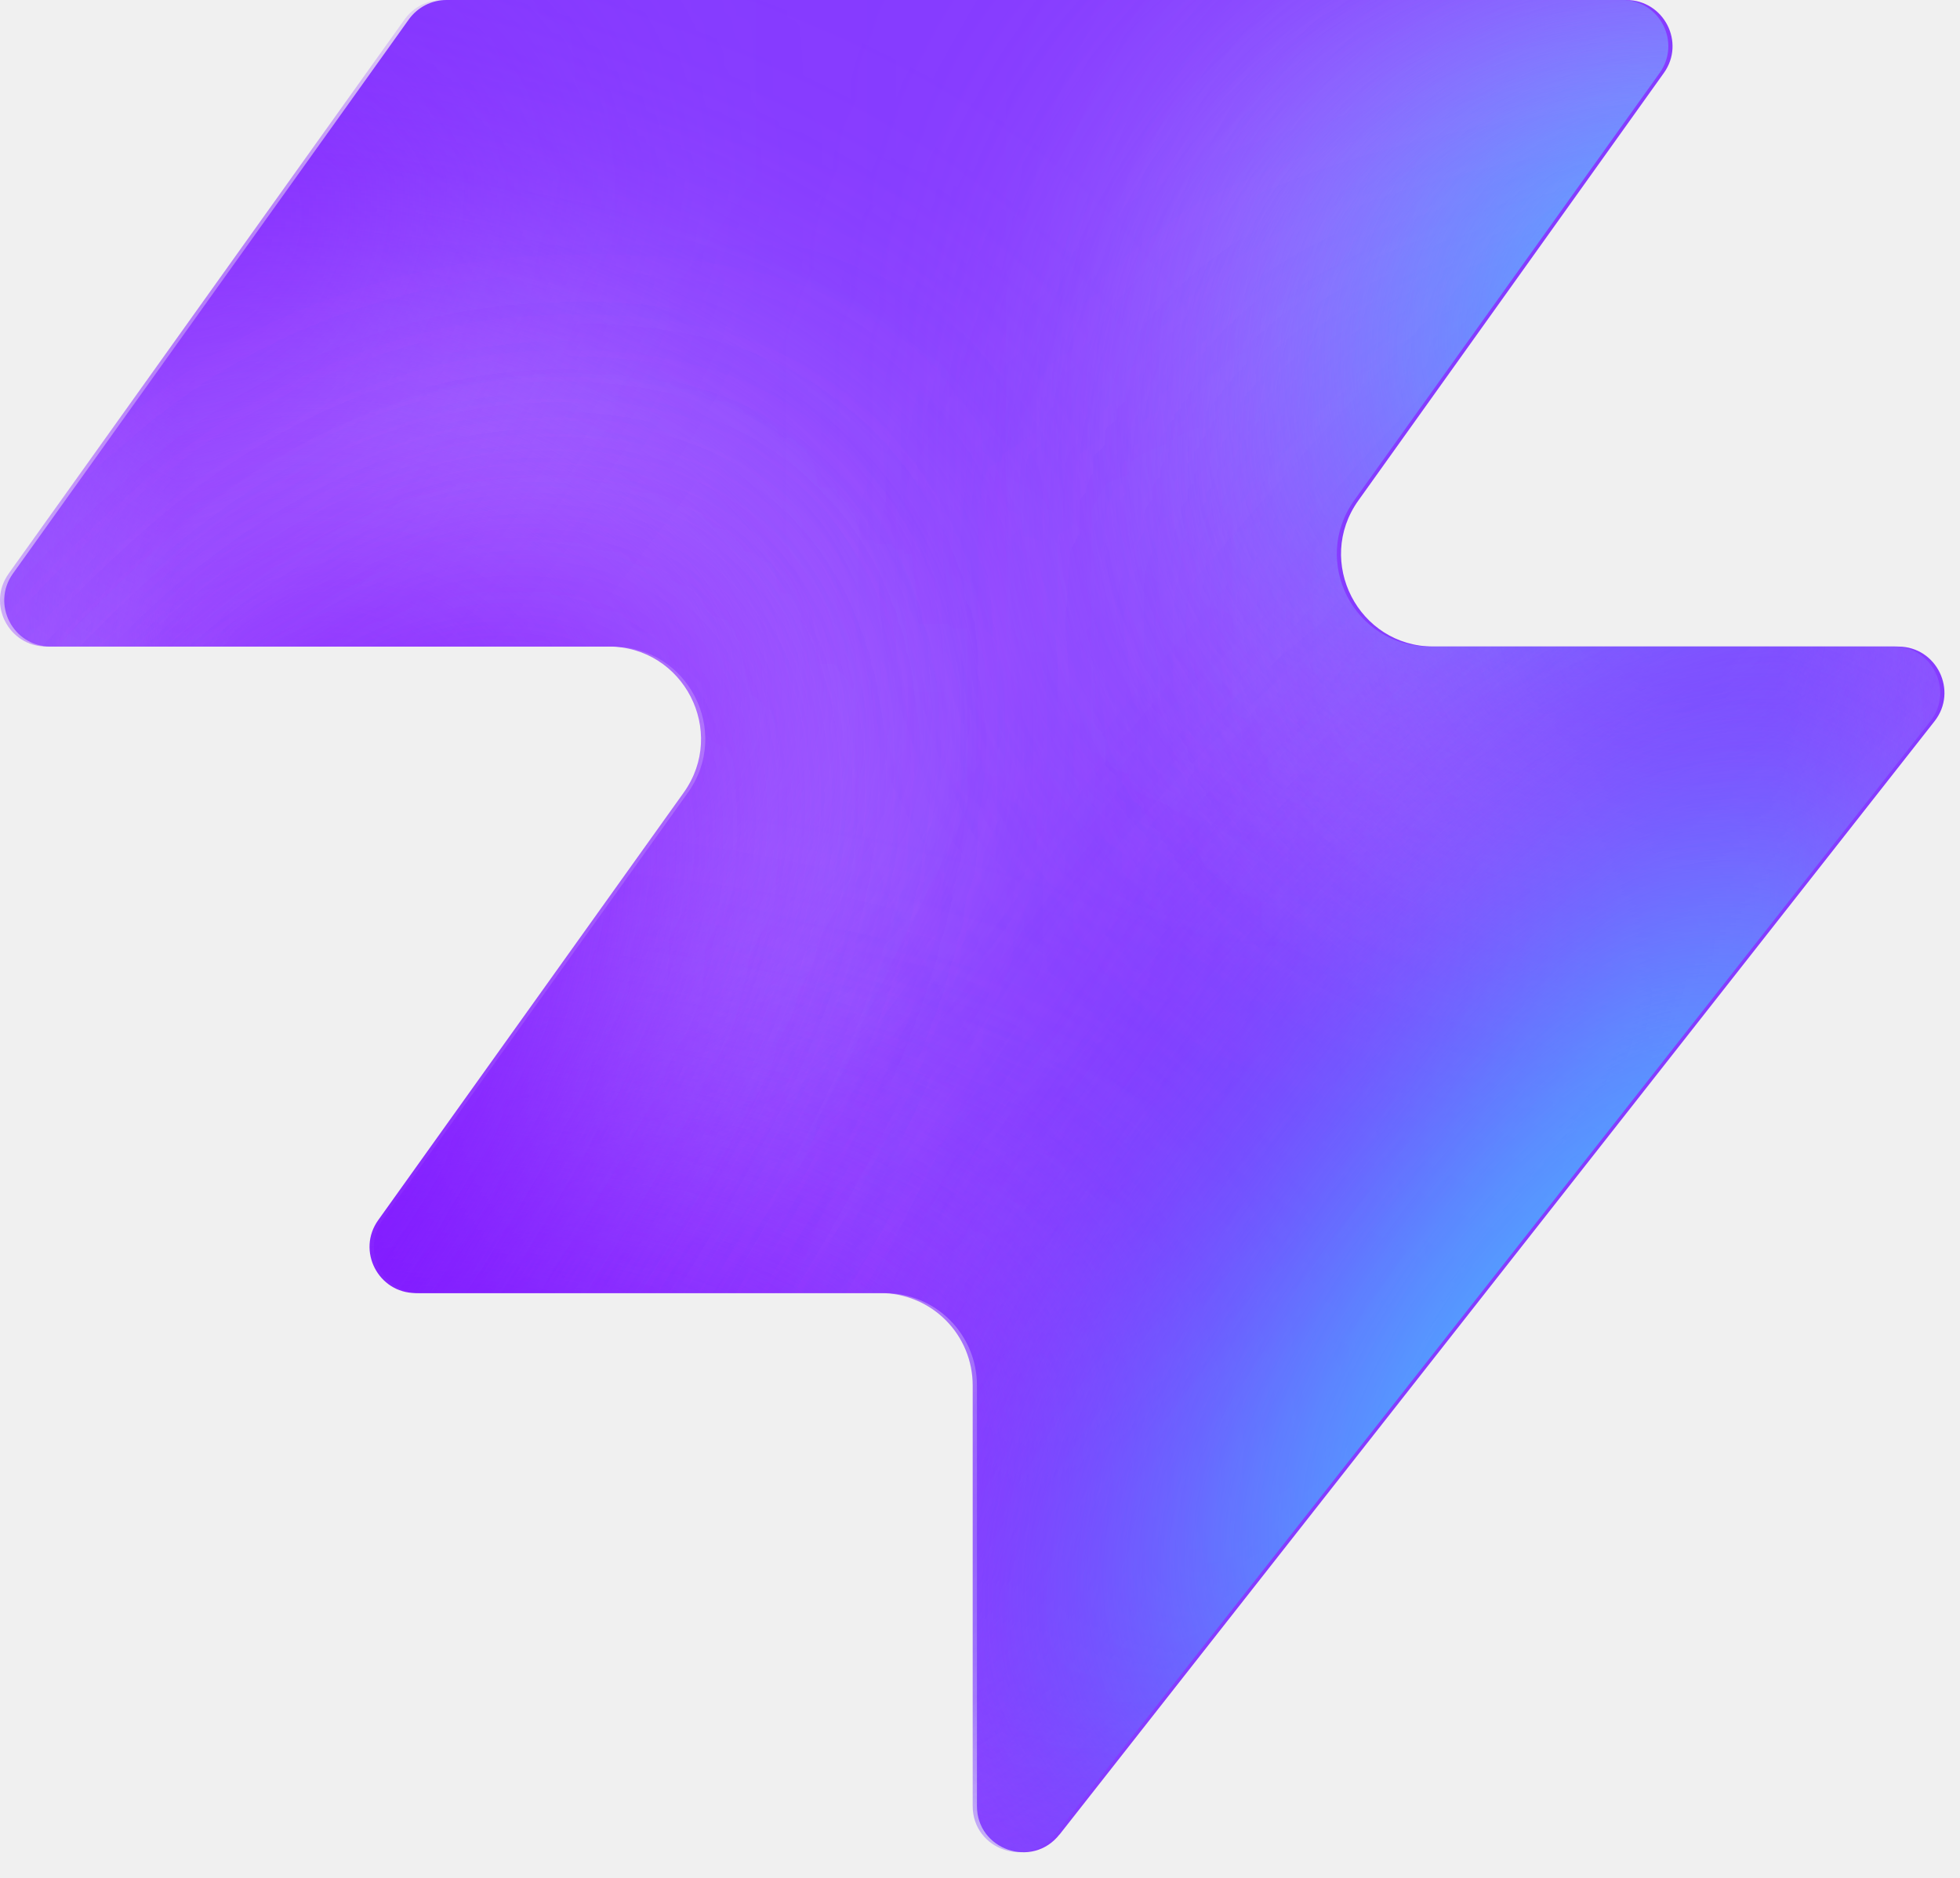
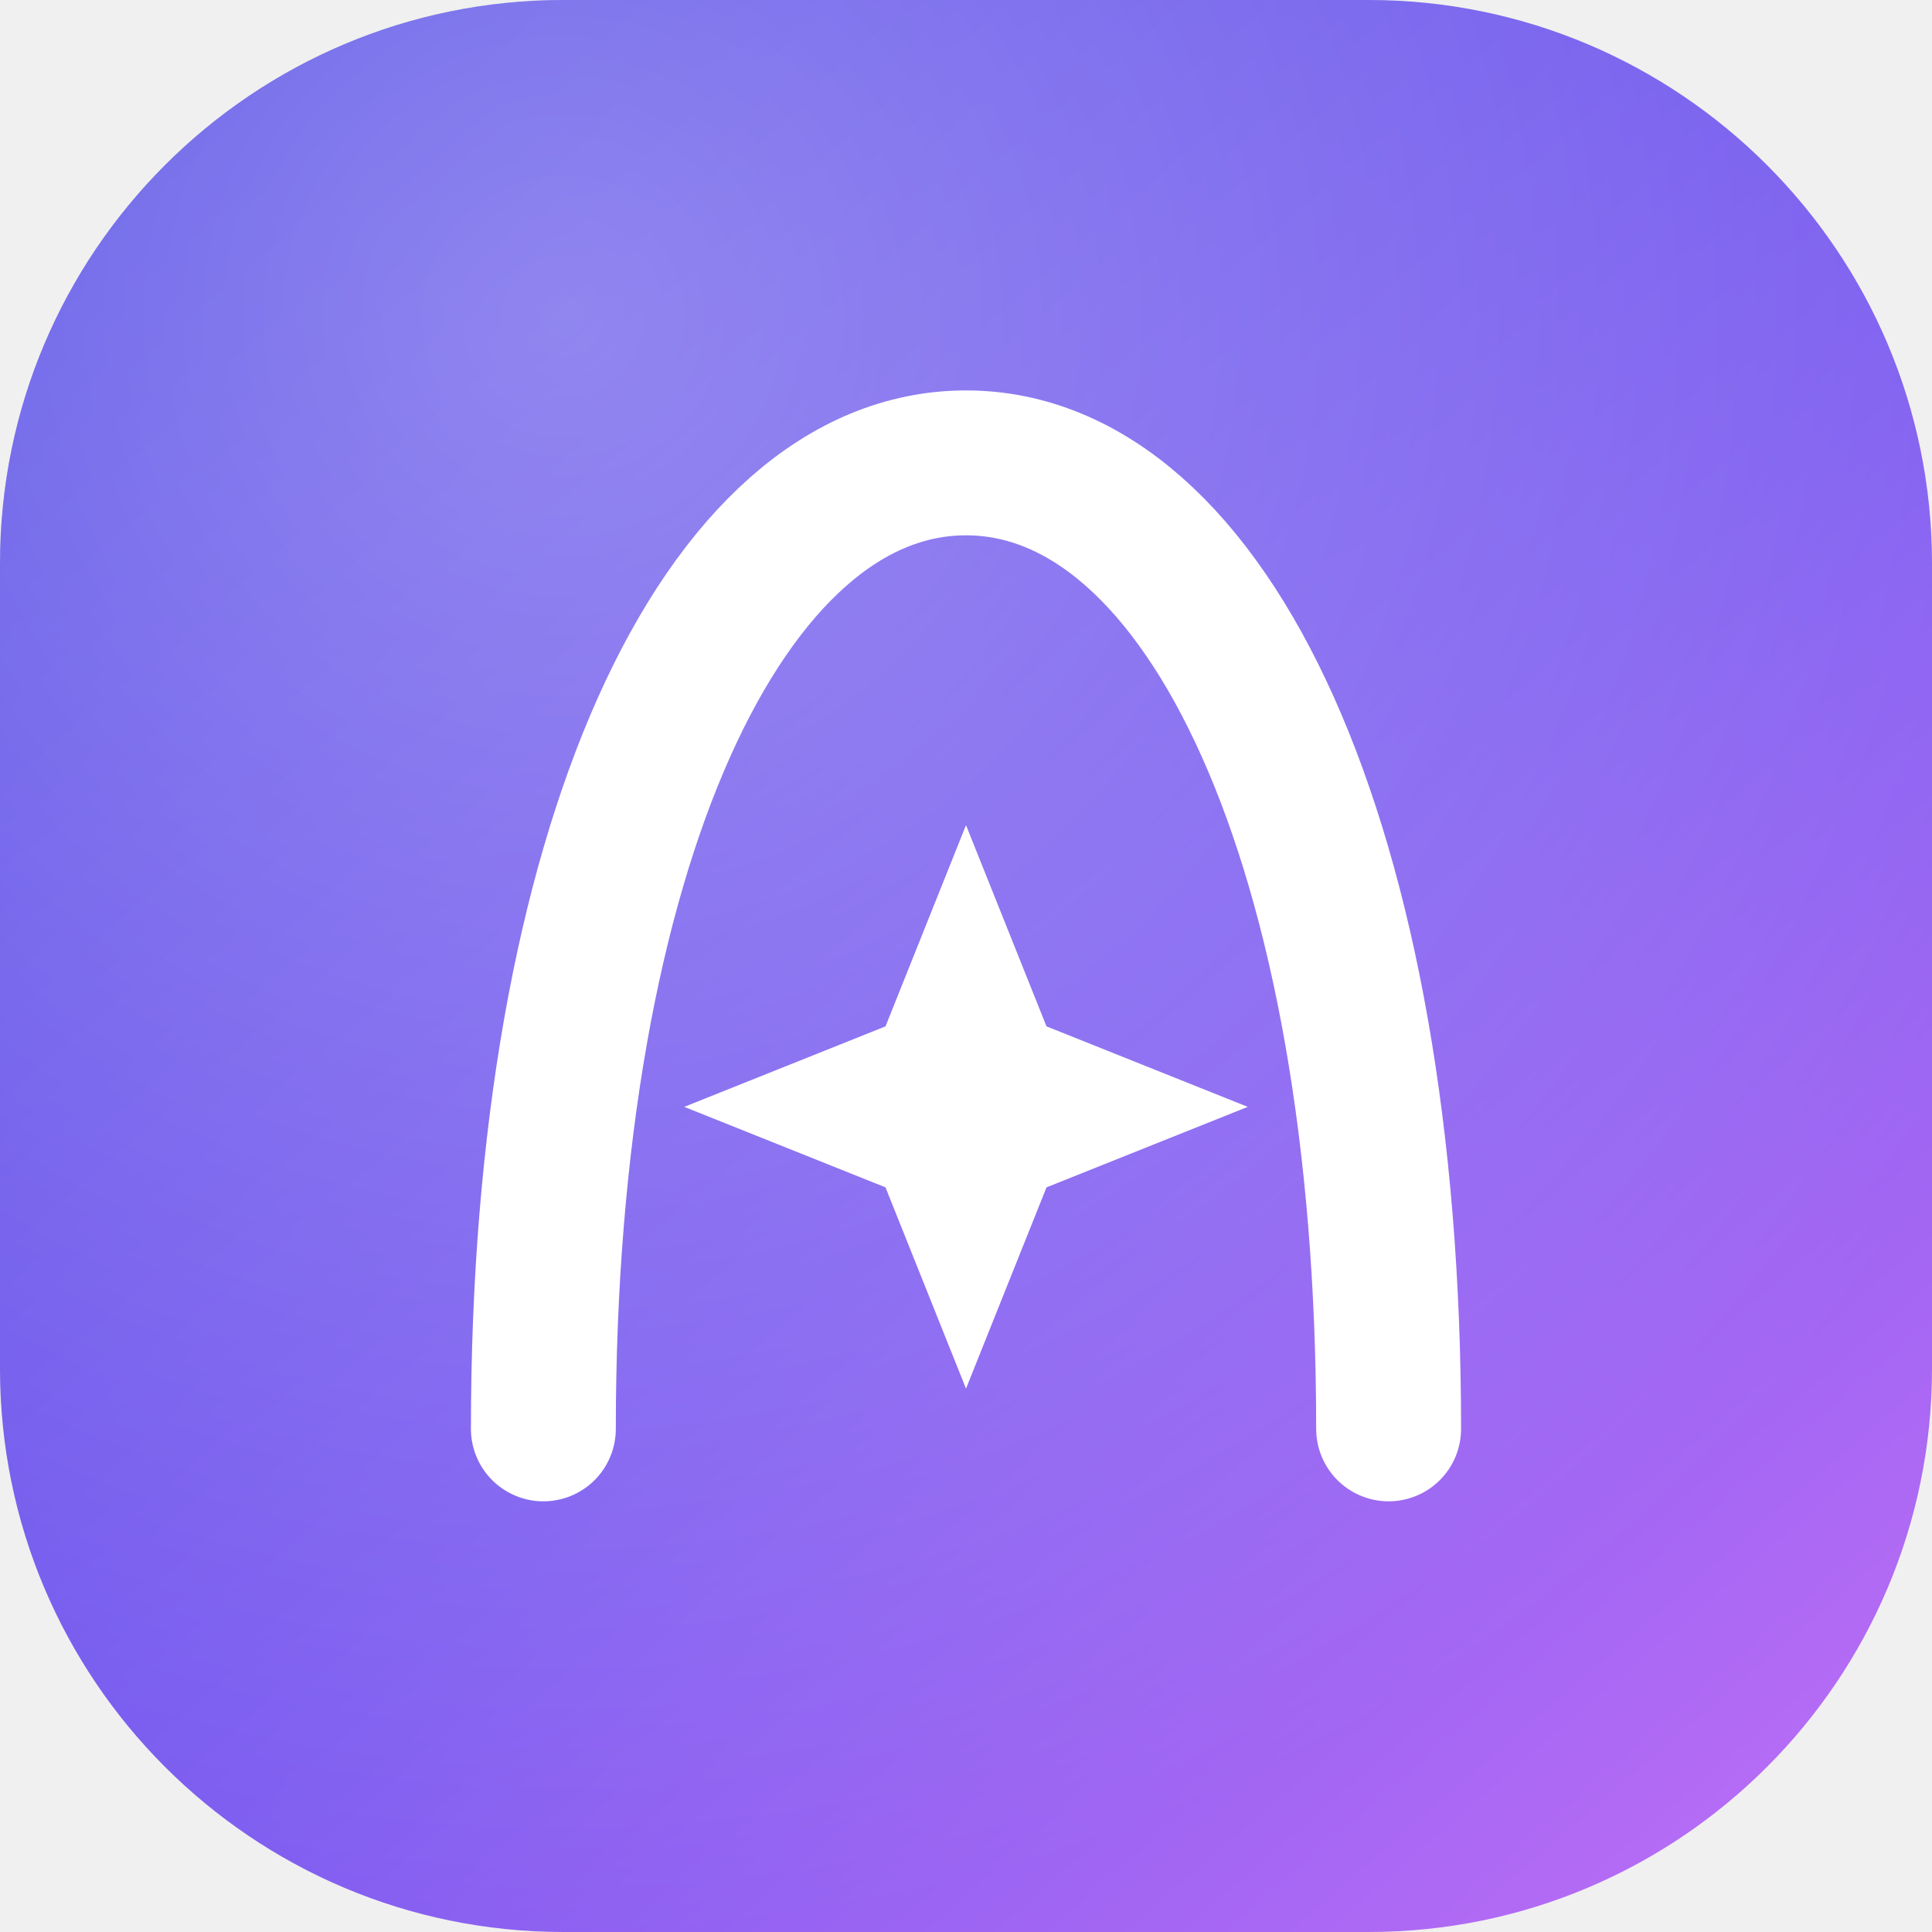
- <svg xmlns="http://www.w3.org/2000/svg" width="48" height="46" fill="none" viewBox="0 0 48 46">
-   <path fill="#863bff" d="M25.946 44.938c-.664.845-2.021.375-2.021-.698V33.937a2.26 2.26 0 0 0-2.262-2.262H10.287c-.92 0-1.456-1.04-.92-1.788l7.48-10.471c1.07-1.497 0-3.578-1.842-3.578H1.237c-.92 0-1.456-1.04-.92-1.788L10.013.474c.214-.297.556-.474.92-.474h28.894c.92 0 1.456 1.04.92 1.788l-7.48 10.471c-1.07 1.498 0 3.579 1.842 3.579h11.377c.943 0 1.473 1.088.89 1.83L25.947 44.94z" style="fill:#863bff;fill:color(display-p3 .525 .23 1);fill-opacity:1" />
-   <mask id="a" width="48" height="46" x="0" y="0" maskUnits="userSpaceOnUse" style="mask-type:alpha">
-     <path fill="#000" d="M25.842 44.938c-.664.844-2.021.375-2.021-.698V33.937a2.26 2.26 0 0 0-2.262-2.262H10.183c-.92 0-1.456-1.04-.92-1.788l7.48-10.471c1.07-1.498 0-3.579-1.842-3.579H1.133c-.92 0-1.456-1.04-.92-1.787L9.91.473c.214-.297.556-.474.92-.474h28.894c.92 0 1.456 1.04.92 1.788l-7.48 10.471c-1.07 1.498 0 3.578 1.842 3.578h11.377c.943 0 1.473 1.088.89 1.832L25.843 44.94z" style="fill:#000;fill-opacity:1" />
-   </mask>
-   <g mask="url(#a)">
-     <g filter="url(#b)">
-       <ellipse cx="5.508" cy="14.704" fill="#ede6ff" rx="5.508" ry="14.704" style="fill:#ede6ff;fill:color(display-p3 .927 .903 1);fill-opacity:1" transform="matrix(.00324 1 1 -.00324 -4.47 31.516)" />
-     </g>
-     <g filter="url(#c)">
-       <ellipse cx="10.399" cy="29.851" fill="#ede6ff" rx="10.399" ry="29.851" style="fill:#ede6ff;fill:color(display-p3 .927 .903 1);fill-opacity:1" transform="matrix(.00324 1 1 -.00324 -39.328 7.883)" />
-     </g>
-     <g filter="url(#d)">
-       <ellipse cx="5.508" cy="30.487" fill="#7e14ff" rx="5.508" ry="30.487" style="fill:#7e14ff;fill:color(display-p3 .492 .077 1);fill-opacity:1" transform="rotate(89.814 -25.913 -14.639)scale(1 -1)" />
-     </g>
-     <g filter="url(#e)">
-       <ellipse cx="5.508" cy="30.599" fill="#7e14ff" rx="5.508" ry="30.599" style="fill:#7e14ff;fill:color(display-p3 .492 .077 1);fill-opacity:1" transform="rotate(89.814 -32.644 -3.334)scale(1 -1)" />
-     </g>
-     <g filter="url(#f)">
-       <ellipse cx="5.508" cy="30.599" fill="#7e14ff" rx="5.508" ry="30.599" style="fill:#7e14ff;fill:color(display-p3 .492 .077 1);fill-opacity:1" transform="matrix(.00324 1 1 -.00324 -34.34 30.47)" />
-     </g>
-     <g filter="url(#g)">
-       <ellipse cx="14.072" cy="22.078" fill="#ede6ff" rx="14.072" ry="22.078" style="fill:#ede6ff;fill:color(display-p3 .927 .903 1);fill-opacity:1" transform="rotate(93.35 24.506 48.493)scale(-1 1)" />
-     </g>
-     <g filter="url(#h)">
-       <ellipse cx="3.47" cy="21.501" fill="#7e14ff" rx="3.47" ry="21.501" style="fill:#7e14ff;fill:color(display-p3 .492 .077 1);fill-opacity:1" transform="rotate(89.009 28.708 47.59)scale(-1 1)" />
-     </g>
-     <g filter="url(#i)">
-       <ellipse cx="3.47" cy="21.501" fill="#7e14ff" rx="3.47" ry="21.501" style="fill:#7e14ff;fill:color(display-p3 .492 .077 1);fill-opacity:1" transform="rotate(89.009 28.708 47.59)scale(-1 1)" />
-     </g>
-     <g filter="url(#j)">
-       <ellipse cx=".387" cy="8.972" fill="#7e14ff" rx="4.407" ry="29.108" style="fill:#7e14ff;fill:color(display-p3 .492 .077 1);fill-opacity:1" transform="rotate(39.51 .387 8.972)" />
-     </g>
-     <g filter="url(#k)">
-       <ellipse cx="47.523" cy="-6.092" fill="#7e14ff" rx="4.407" ry="29.108" style="fill:#7e14ff;fill:color(display-p3 .492 .077 1);fill-opacity:1" transform="rotate(37.892 47.523 -6.092)" />
-     </g>
-     <g filter="url(#l)">
-       <ellipse cx="41.412" cy="6.333" fill="#47bfff" rx="5.971" ry="9.665" style="fill:#47bfff;fill:color(display-p3 .28 .748 1);fill-opacity:1" transform="rotate(37.892 41.412 6.333)" />
-     </g>
-     <g filter="url(#m)">
-       <ellipse cx="-1.879" cy="38.332" fill="#7e14ff" rx="4.407" ry="29.108" style="fill:#7e14ff;fill:color(display-p3 .492 .077 1);fill-opacity:1" transform="rotate(37.892 -1.88 38.332)" />
-     </g>
-     <g filter="url(#n)">
-       <ellipse cx="-1.879" cy="38.332" fill="#7e14ff" rx="4.407" ry="29.108" style="fill:#7e14ff;fill:color(display-p3 .492 .077 1);fill-opacity:1" transform="rotate(37.892 -1.88 38.332)" />
-     </g>
-     <g filter="url(#o)">
-       <ellipse cx="35.651" cy="29.907" fill="#7e14ff" rx="4.407" ry="29.108" style="fill:#7e14ff;fill:color(display-p3 .492 .077 1);fill-opacity:1" transform="rotate(37.892 35.651 29.907)" />
-     </g>
-     <g filter="url(#p)">
-       <ellipse cx="38.418" cy="32.4" fill="#47bfff" rx="5.971" ry="15.297" style="fill:#47bfff;fill:color(display-p3 .28 .748 1);fill-opacity:1" transform="rotate(37.892 38.418 32.4)" />
-     </g>
-   </g>
+ <svg xmlns="http://www.w3.org/2000/svg" width="48" height="48" viewBox="0 0 48 48" fill="none">
  <defs>
-     <filter id="b" width="60.045" height="41.654" x="-19.77" y="16.149" color-interpolation-filters="sRGB" filterUnits="userSpaceOnUse">
-       <feFlood flood-opacity="0" result="BackgroundImageFix" />
-       <feBlend in="SourceGraphic" in2="BackgroundImageFix" result="shape" />
-       <feGaussianBlur result="effect1_foregroundBlur_2002_17158" stdDeviation="7.659" />
-     </filter>
-     <filter id="c" width="90.34" height="51.437" x="-54.613" y="-7.533" color-interpolation-filters="sRGB" filterUnits="userSpaceOnUse">
-       <feFlood flood-opacity="0" result="BackgroundImageFix" />
-       <feBlend in="SourceGraphic" in2="BackgroundImageFix" result="shape" />
-       <feGaussianBlur result="effect1_foregroundBlur_2002_17158" stdDeviation="7.659" />
-     </filter>
-     <filter id="d" width="79.355" height="29.4" x="-49.64" y="2.03" color-interpolation-filters="sRGB" filterUnits="userSpaceOnUse">
-       <feFlood flood-opacity="0" result="BackgroundImageFix" />
-       <feBlend in="SourceGraphic" in2="BackgroundImageFix" result="shape" />
-       <feGaussianBlur result="effect1_foregroundBlur_2002_17158" stdDeviation="4.596" />
-     </filter>
-     <filter id="e" width="79.579" height="29.4" x="-45.045" y="20.029" color-interpolation-filters="sRGB" filterUnits="userSpaceOnUse">
-       <feFlood flood-opacity="0" result="BackgroundImageFix" />
-       <feBlend in="SourceGraphic" in2="BackgroundImageFix" result="shape" />
-       <feGaussianBlur result="effect1_foregroundBlur_2002_17158" stdDeviation="4.596" />
-     </filter>
-     <filter id="f" width="79.579" height="29.4" x="-43.513" y="21.178" color-interpolation-filters="sRGB" filterUnits="userSpaceOnUse">
-       <feFlood flood-opacity="0" result="BackgroundImageFix" />
-       <feBlend in="SourceGraphic" in2="BackgroundImageFix" result="shape" />
-       <feGaussianBlur result="effect1_foregroundBlur_2002_17158" stdDeviation="4.596" />
-     </filter>
-     <filter id="g" width="74.749" height="58.852" x="15.756" y="-17.901" color-interpolation-filters="sRGB" filterUnits="userSpaceOnUse">
-       <feFlood flood-opacity="0" result="BackgroundImageFix" />
-       <feBlend in="SourceGraphic" in2="BackgroundImageFix" result="shape" />
-       <feGaussianBlur result="effect1_foregroundBlur_2002_17158" stdDeviation="7.659" />
-     </filter>
-     <filter id="h" width="61.377" height="25.362" x="23.548" y="2.284" color-interpolation-filters="sRGB" filterUnits="userSpaceOnUse">
-       <feFlood flood-opacity="0" result="BackgroundImageFix" />
-       <feBlend in="SourceGraphic" in2="BackgroundImageFix" result="shape" />
-       <feGaussianBlur result="effect1_foregroundBlur_2002_17158" stdDeviation="4.596" />
-     </filter>
-     <filter id="i" width="61.377" height="25.362" x="23.548" y="2.284" color-interpolation-filters="sRGB" filterUnits="userSpaceOnUse">
-       <feFlood flood-opacity="0" result="BackgroundImageFix" />
-       <feBlend in="SourceGraphic" in2="BackgroundImageFix" result="shape" />
-       <feGaussianBlur result="effect1_foregroundBlur_2002_17158" stdDeviation="4.596" />
-     </filter>
-     <filter id="j" width="56.045" height="63.649" x="-27.636" y="-22.853" color-interpolation-filters="sRGB" filterUnits="userSpaceOnUse">
-       <feFlood flood-opacity="0" result="BackgroundImageFix" />
-       <feBlend in="SourceGraphic" in2="BackgroundImageFix" result="shape" />
-       <feGaussianBlur result="effect1_foregroundBlur_2002_17158" stdDeviation="4.596" />
-     </filter>
-     <filter id="k" width="54.814" height="64.646" x="20.116" y="-38.415" color-interpolation-filters="sRGB" filterUnits="userSpaceOnUse">
-       <feFlood flood-opacity="0" result="BackgroundImageFix" />
-       <feBlend in="SourceGraphic" in2="BackgroundImageFix" result="shape" />
-       <feGaussianBlur result="effect1_foregroundBlur_2002_17158" stdDeviation="4.596" />
-     </filter>
-     <filter id="l" width="33.541" height="35.313" x="24.641" y="-11.323" color-interpolation-filters="sRGB" filterUnits="userSpaceOnUse">
-       <feFlood flood-opacity="0" result="BackgroundImageFix" />
-       <feBlend in="SourceGraphic" in2="BackgroundImageFix" result="shape" />
-       <feGaussianBlur result="effect1_foregroundBlur_2002_17158" stdDeviation="4.596" />
-     </filter>
-     <filter id="m" width="54.814" height="64.646" x="-29.286" y="6.009" color-interpolation-filters="sRGB" filterUnits="userSpaceOnUse">
-       <feFlood flood-opacity="0" result="BackgroundImageFix" />
-       <feBlend in="SourceGraphic" in2="BackgroundImageFix" result="shape" />
-       <feGaussianBlur result="effect1_foregroundBlur_2002_17158" stdDeviation="4.596" />
-     </filter>
-     <filter id="n" width="54.814" height="64.646" x="-29.286" y="6.009" color-interpolation-filters="sRGB" filterUnits="userSpaceOnUse">
-       <feFlood flood-opacity="0" result="BackgroundImageFix" />
-       <feBlend in="SourceGraphic" in2="BackgroundImageFix" result="shape" />
-       <feGaussianBlur result="effect1_foregroundBlur_2002_17158" stdDeviation="4.596" />
-     </filter>
-     <filter id="o" width="54.814" height="64.646" x="8.244" y="-2.416" color-interpolation-filters="sRGB" filterUnits="userSpaceOnUse">
-       <feFlood flood-opacity="0" result="BackgroundImageFix" />
-       <feBlend in="SourceGraphic" in2="BackgroundImageFix" result="shape" />
-       <feGaussianBlur result="effect1_foregroundBlur_2002_17158" stdDeviation="4.596" />
-     </filter>
-     <filter id="p" width="39.409" height="43.623" x="18.713" y="10.588" color-interpolation-filters="sRGB" filterUnits="userSpaceOnUse">
-       <feFlood flood-opacity="0" result="BackgroundImageFix" />
-       <feBlend in="SourceGraphic" in2="BackgroundImageFix" result="shape" />
-       <feGaussianBlur result="effect1_foregroundBlur_2002_17158" stdDeviation="4.596" />
-     </filter>
+     <linearGradient id="f" x1="6" y1="2" x2="44" y2="46" gradientUnits="userSpaceOnUse">
+       <stop offset="0" stop-color="#4f46e5" />
+       <stop offset=".55" stop-color="#7c5cf0" />
+       <stop offset="1" stop-color="#b86cf5" />
+     </linearGradient>
+     <radialGradient id="s" cx="0" cy="0" r="1" gradientUnits="userSpaceOnUse" gradientTransform="translate(14 8) rotate(50) scale(40)">
+       <stop offset="0" stop-color="#fff" stop-opacity=".32" />
+       <stop offset="1" stop-color="#fff" stop-opacity="0" />
+     </radialGradient>
  </defs>
+   <rect width="48" height="48" rx="14" fill="url(#f)" />
+   <rect width="48" height="48" rx="14" fill="url(#s)" />
+   <path d="M13.5 35.5C13.5 21 18 11.5 24 11.5S34.5 21 34.5 35.5" stroke="#fff" stroke-width="3.6" stroke-linecap="round" />
+   <path d="M24 20.5l2 5 5 2-5 2-2 5-2-5-5-2 5-2z" fill="#fff" />
</svg>
